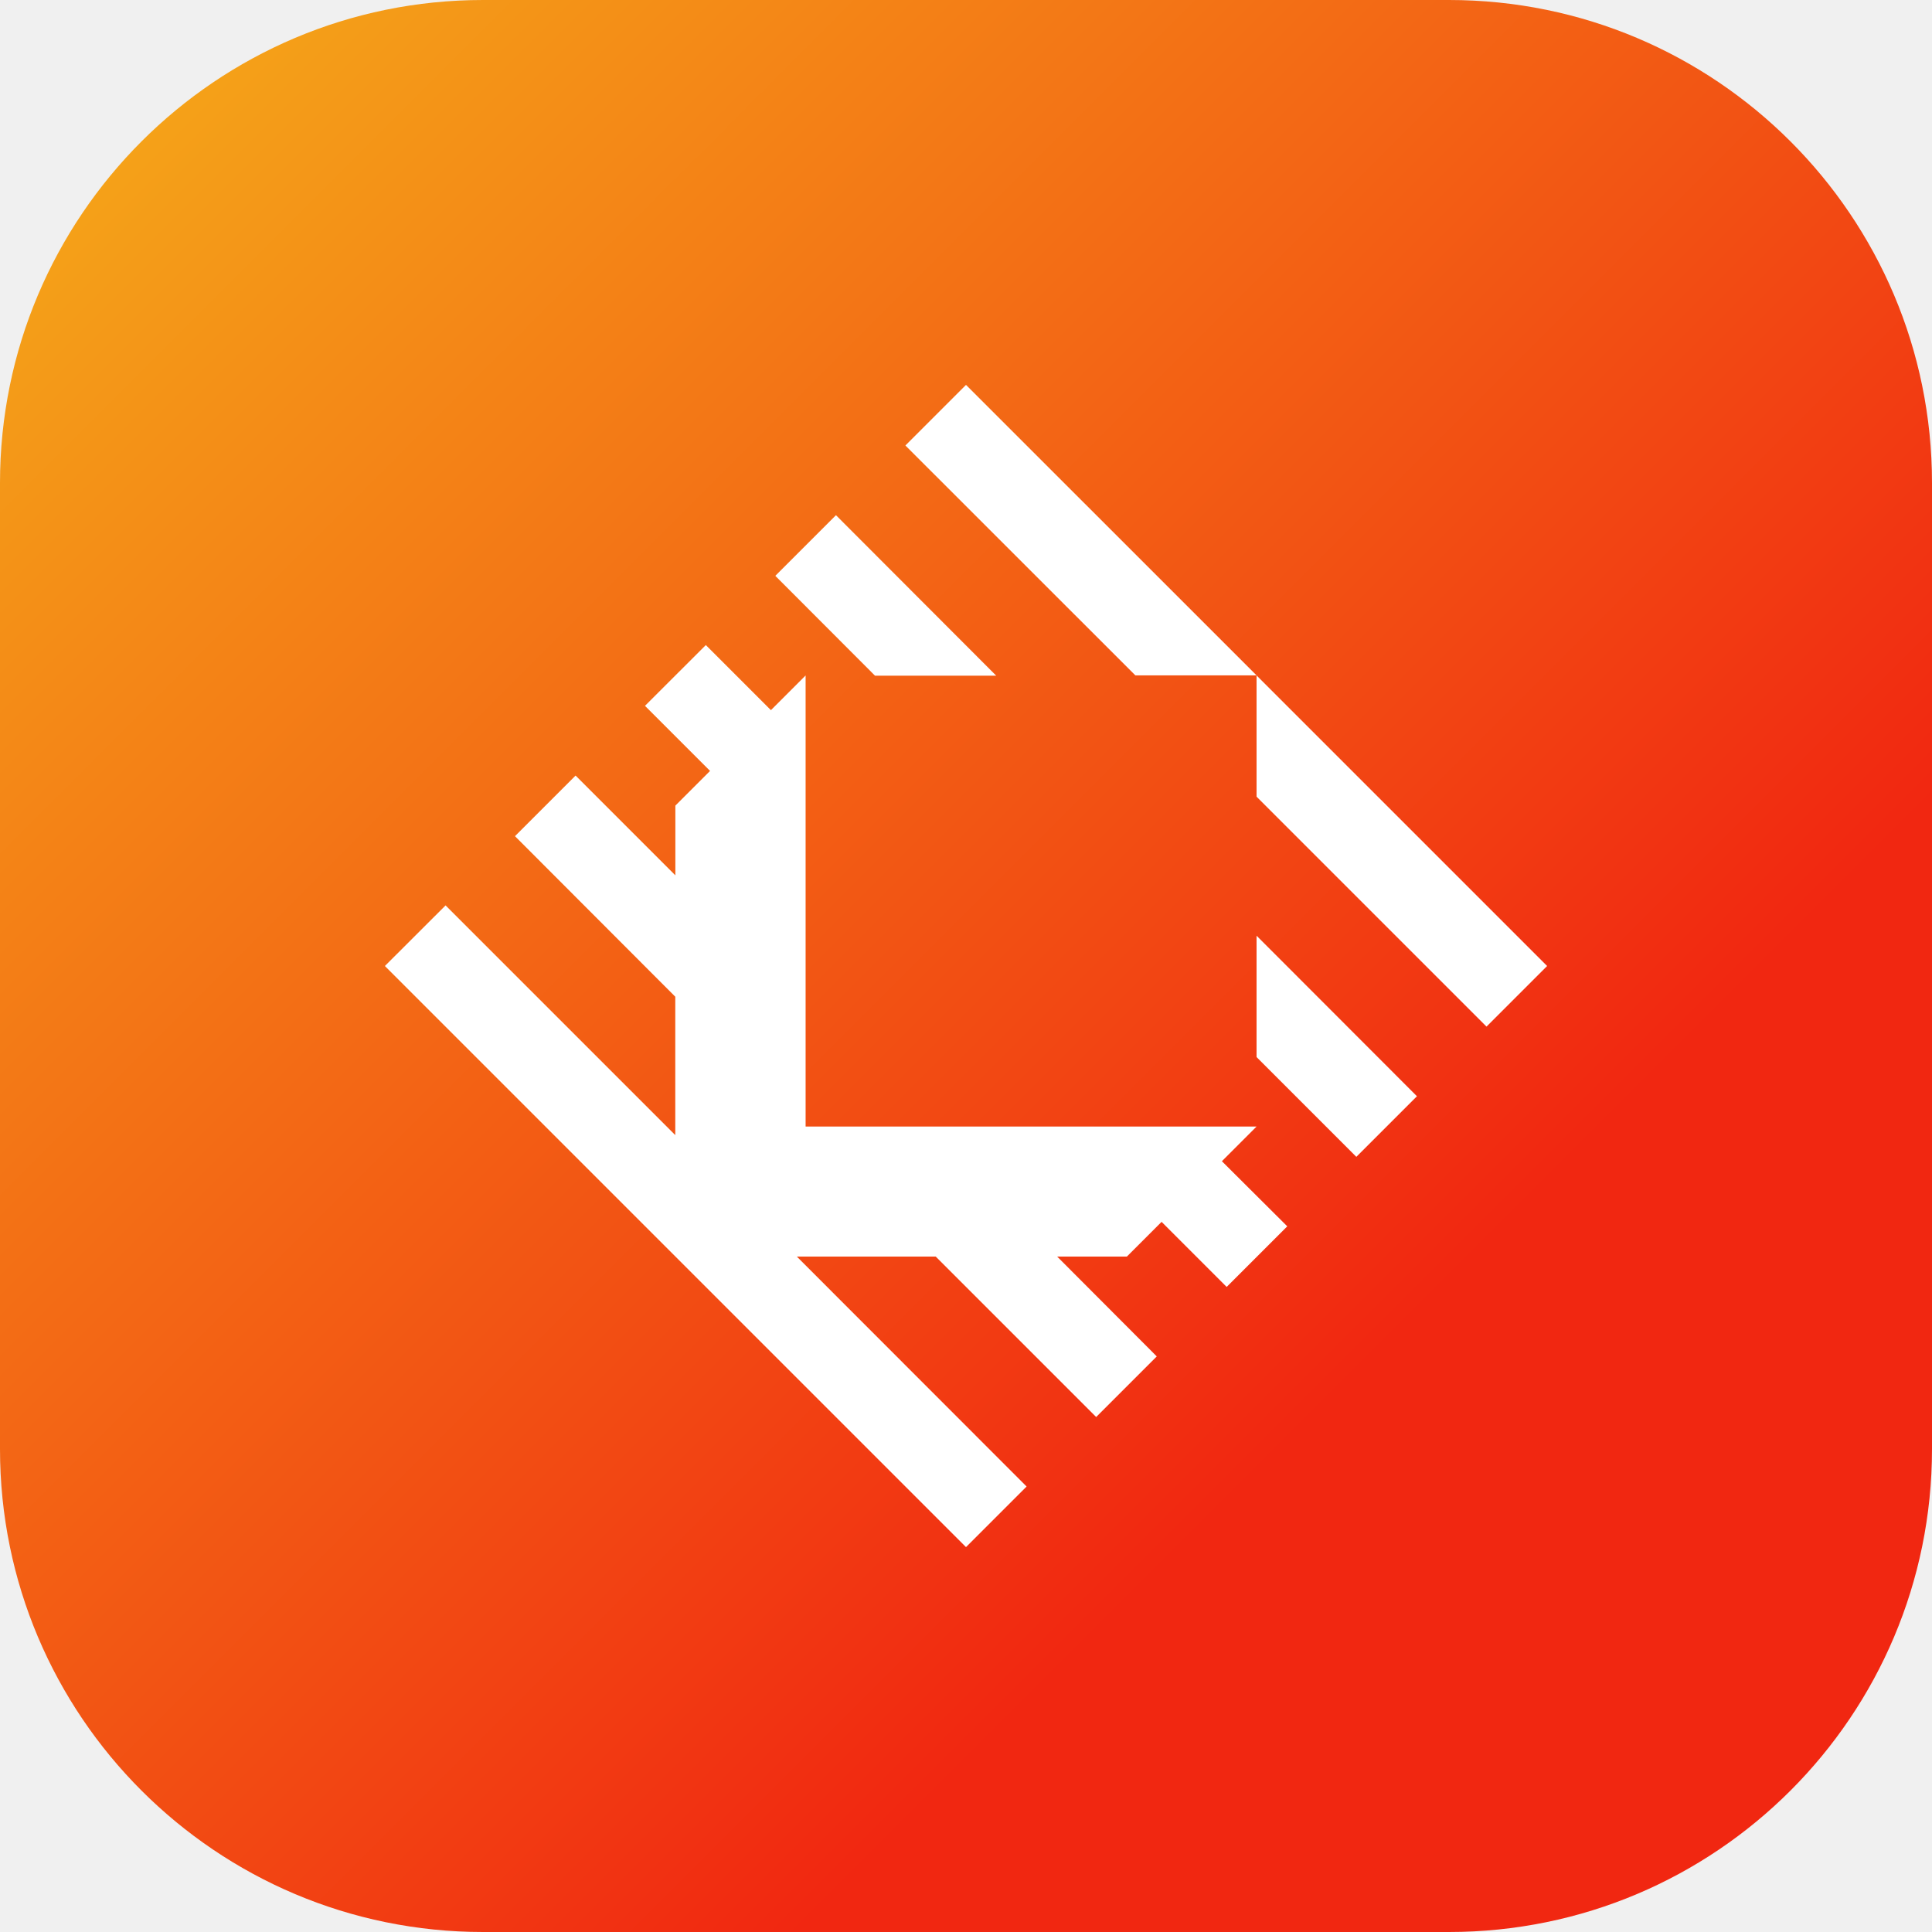
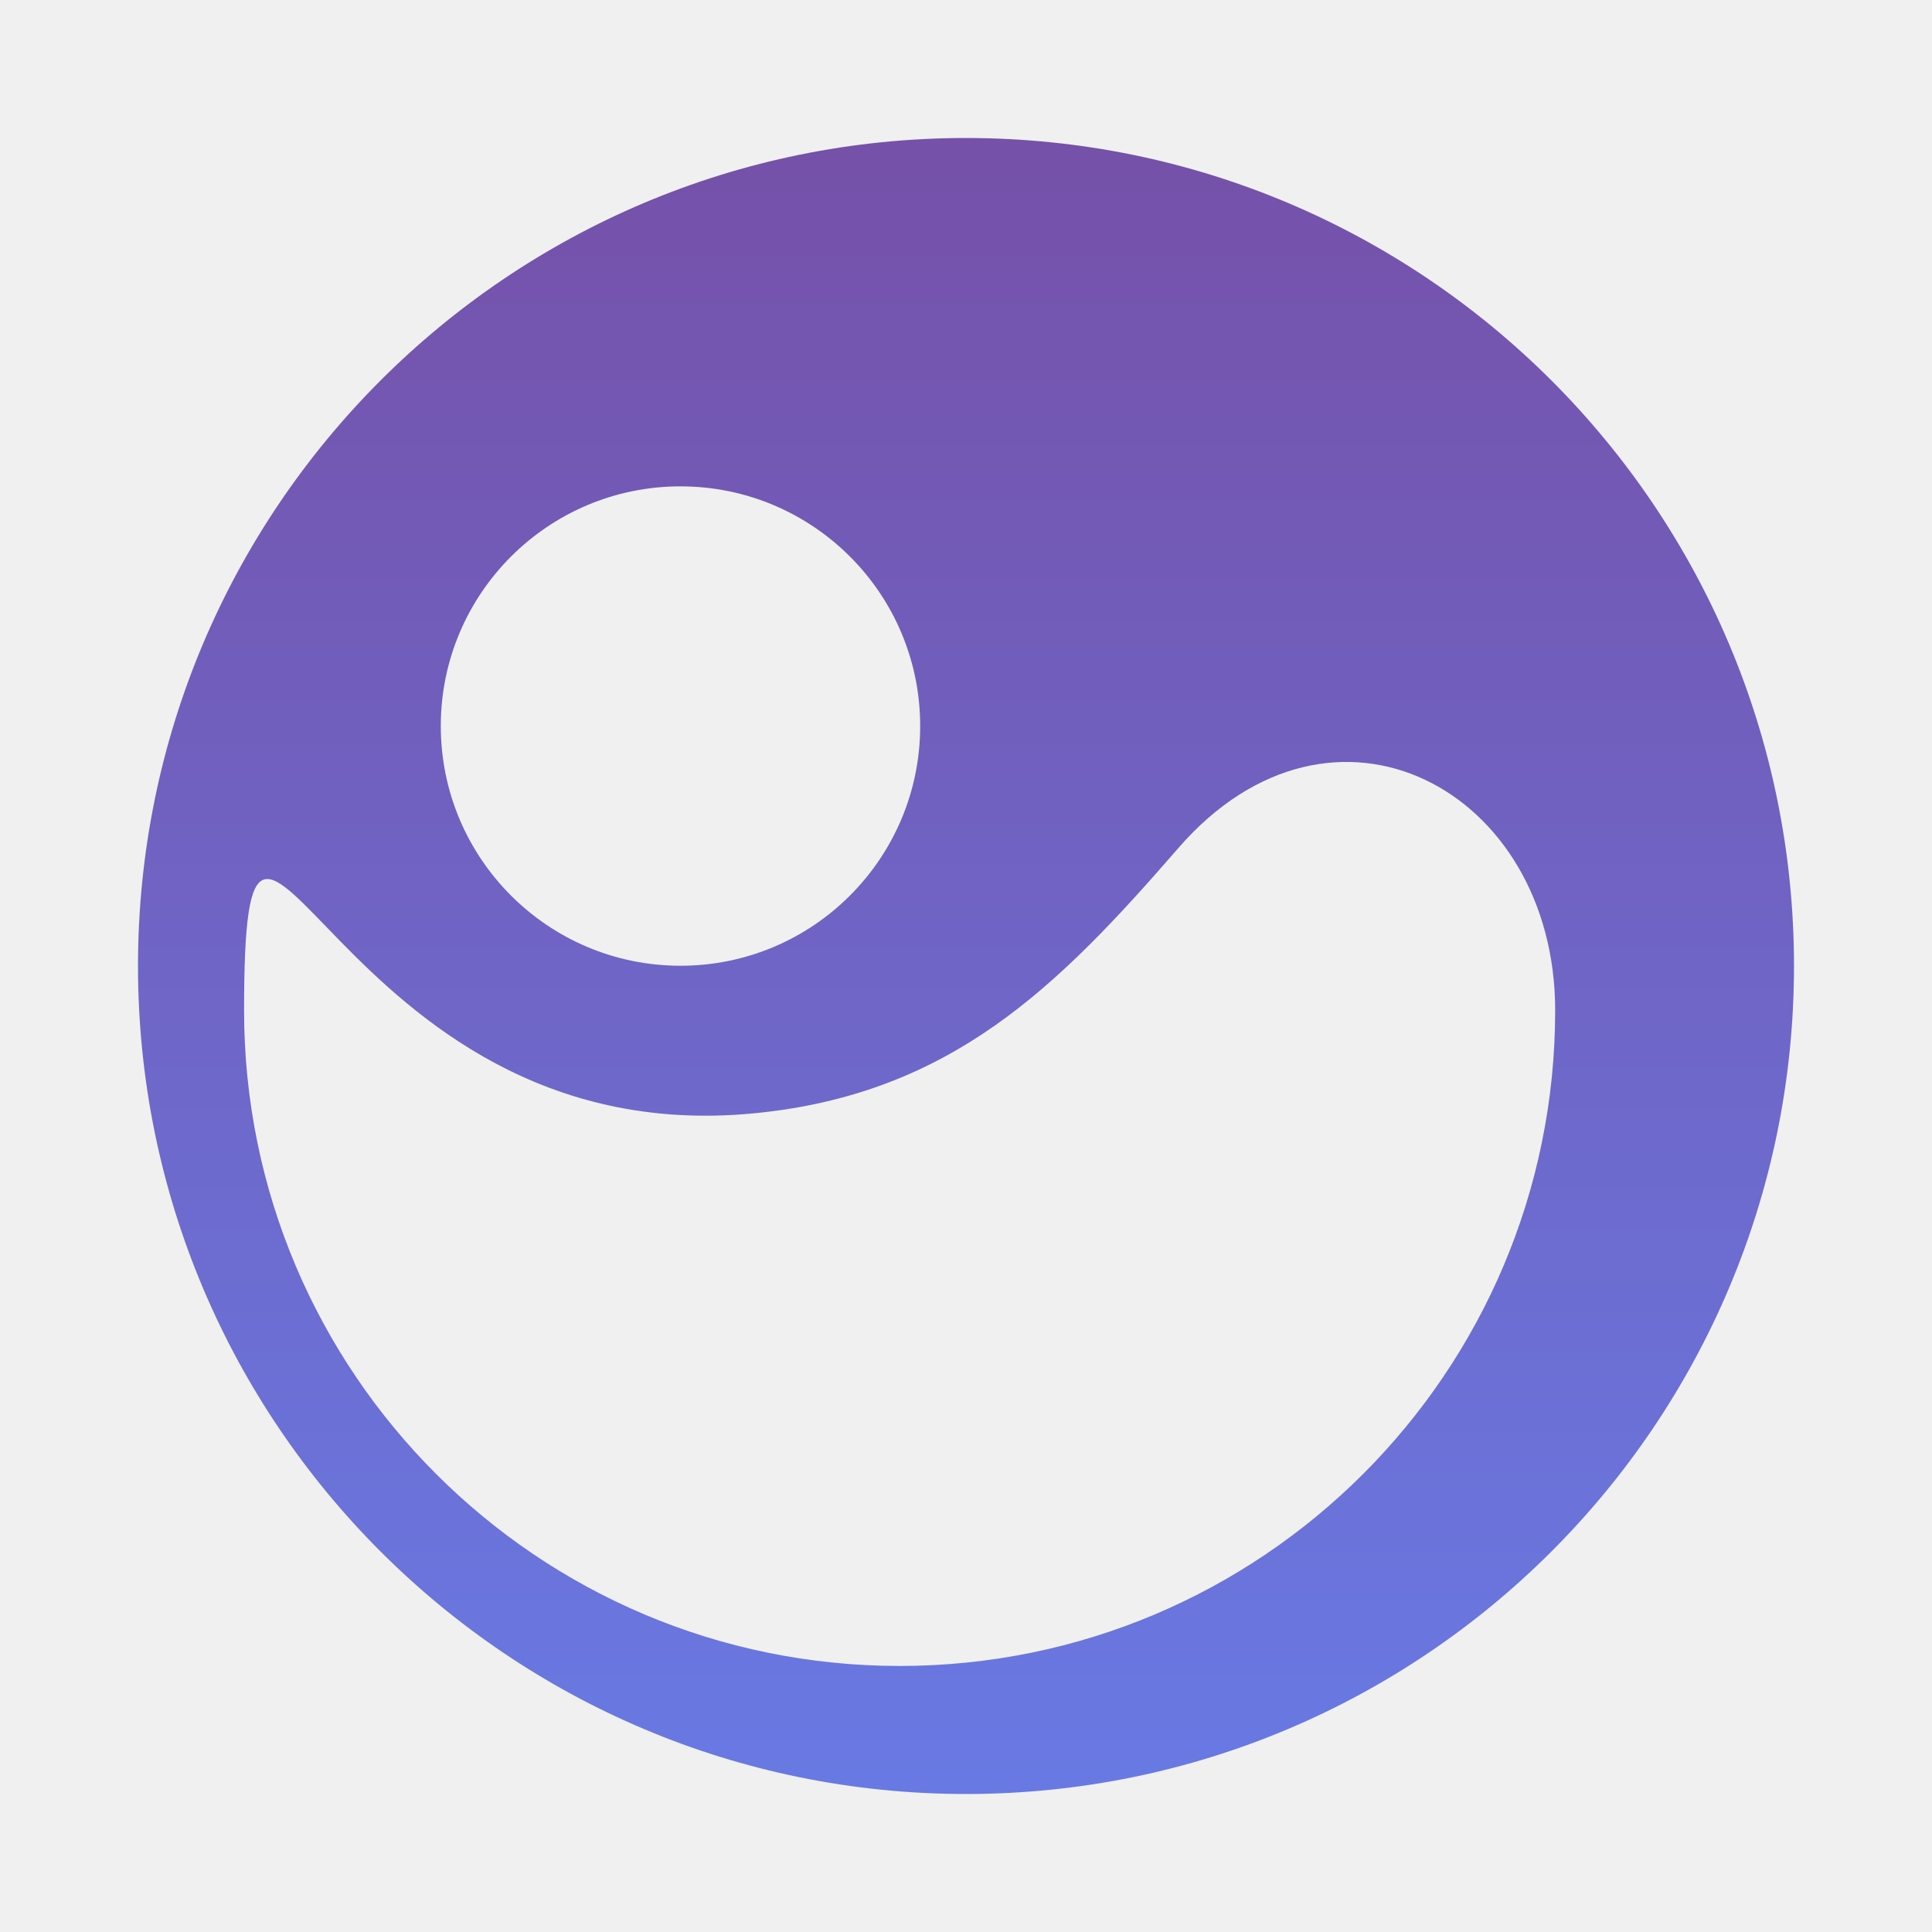
- <svg xmlns="http://www.w3.org/2000/svg" xmlns:xlink="http://www.w3.org/1999/xlink" width="512" height="512" viewBox="0 0 512 512" fill="none" class="">
-   <rect id="r4" width="512" height="512" x="0" y="0" rx="128" fill="url(#r5)" stroke="#FFFFFF" stroke-width="0" stroke-opacity="100%" paint-order="stroke" />
-   <clipPath id="clip">
-     <use xlink:href="#r4" />
-   </clipPath>
-   <defs>
-     <linearGradient id="r5" gradientUnits="userSpaceOnUse" gradientTransform="rotate(45)" style="transform-origin: center center;">
-       <stop stop-color="#F5AF19" />
-       <stop offset="1" stop-color="#F12711" />
+ <svg xmlns="http://www.w3.org/2000/svg" data-v-0dd9719b="" version="1.0" width="100%" height="100%" viewBox="0 0 70 70" preserveAspectRatio="xMidYMid meet" color-interpolation-filters="sRGB" style="margin: auto;">
+   <g data-v-0dd9719b="" fill="#667dea" class="icon-text-wrapper icon-svg-group iconsvg" transform="translate(5,5)">
+     <g class="iconsvg-imagesvg" transform="translate(0,0)" mask="url(#b455e1f9-74f1-4ef8-ac1a-cb301b2f847e)">
+       <g>
+         <rect fill="#667dea" fill-opacity="0" stroke-width="2" x="0" y="0" width="60" height="60" class="image-rect" />
+         <svg x="0" y="0" width="60" height="60" filtersec="colorsb4216809106" class="image-svg-svg primary" style="overflow: visible;">
+           <svg version="1.1" id="cube" x="0px" y="0px" viewBox="1.25 3.56 556.37 556.37" enable-background="new 0 0 559.58 563.5" xml:space="preserve">
+             <path fill="#ec7210" d="M279.43,3.56C125.8,3.56,1.25,128.1,1.25,281.74c0,153.63,124.55,278.19,278.18,278.19  c153.64,0,278.19-124.56,278.19-278.19C557.62,128.1,433.07,3.56,279.43,3.56z M183.51,120.6c44.48,0,80.53,36.06,80.53,80.52  c0,44.48-36.05,80.54-80.53,80.54s-80.53-36.06-80.53-80.54C102.98,156.67,139.03,120.6,183.51,120.6z M257.13,516.91  c-121.63,0-220.24-98.6-220.24-220.23c0-121.65,29.17,48.09,171,34.59c66.53-6.33,102.58-42.73,142.88-89.14  c51.93-59.79,126.61-19.73,126.61,54.55C477.38,418.3,378.77,516.91,257.13,516.91z" />
+           </svg>
+         </svg>
+       </g>
+       <rect v-gra="id" width="72" height="72" transform="translate(-6, -6)" style="pointer-events:none;" fill="url(#gmjZ7YiOi2AEycUXTPsil)" />
+     </g>
+     <g transform="translate(30,67)">
+       <g data-gra="path-name" fill-rule="" class="tp-name iconsvg-namesvg" fill="url(#9e13f1e3-bdf6-42d1-b960-a7ef8e08534e)">
+         <g transform="scale(1)">
+           <g>
+             <path d="" transform="translate(0, 0)" />
+           </g>
+         </g>
+       </g>
+     </g>
+   </g>
+   <defs v-gra="od">
+     <linearGradient x1="0" y1="1" x2="0" y2="0" id="9e13f1e3-bdf6-42d1-b960-a7ef8e08534e">
+       <stop offset="0%" stop-color="#667dea" />
+       <stop offset="100%" stop-color="#764ba2" />
    </linearGradient>
-     <radialGradient id="r6" cx="0" cy="0" r="1" gradientUnits="userSpaceOnUse" gradientTransform="translate(256) rotate(90) scale(512)">
-       <stop stop-color="white" />
-       <stop offset="1" stop-color="white" stop-opacity="0" />
-     </radialGradient>
+     <filter id="42443b3f1de60f6b6fd3b6a9844b4764" filterUnits="objectBoundingBox">
+       <feColorMatrix type="matrix" values="0 0 0 0 0.996  0 0 0 0 0.996  0 0 0 0 0.996  0 0 0 1 0" />
+     </filter>
  </defs>
-   <svg viewBox="0 0 16 16" fill="none" width="352" height="352" x="80" y="80" alignment-baseline="middle" style="color: rgb(255, 255, 255);">
-     <path fill-rule="evenodd" clip-rule="evenodd" d="m15 8-.73.73-2.77-2.77V4.5L15 8ZM8 1l-.73.73 2.77 2.769h1.46L8 1ZM6.433 2.57l-.73.73 1.201 1.203h1.46L6.434 2.57ZM11.5 7.636v1.461l1.202 1.202.73-.73L11.5 7.635Zm-.418 2.716.418-.418H6.068V4.5l-.418.418-.784-.784-.733.732.784.784-.418.418v.84L3.297 5.706l-.73.73L4.498 8.37v1.667L1.731 7.27 1 8l7 7 .73-.73-2.768-2.77h1.673l1.933 1.933.73-.73L9.098 11.5h.84l.418-.418.784.784.73-.73-.787-.784Z" fill="currentColor" />
-   </svg>
+   <defs v-gra="id">
+     <filter id="7a814743-0215-47dc-82d7-614300bc8a28" filterUnits="userSpaceOnUse">
+       <feColorMatrix type="matrix" values="0 0 0 0 0.996  0 0 0 0 0.996  0 0 0 0 0.996  0 0 0 1 0" />
+     </filter>
+     <linearGradient x1="0" y1="1" x2="0" y2="0" id="gmjZ7YiOi2AEycUXTPsil">
+       <stop offset="0%" stop-color="#667dea" />
+       <stop offset="100%" stop-color="#764ba2" />
+     </linearGradient>
+     <filter id="42443b3f1de60f6b6fd3b6a9844b4764" filterUnits="objectBoundingBox">
+       <feColorMatrix type="matrix" values="0 0 0 0 0.996  0 0 0 0 0.996  0 0 0 0 0.996  0 0 0 1 0" />
+     </filter>
+   </defs>
+   <mask v-gra="im" id="b455e1f9-74f1-4ef8-ac1a-cb301b2f847e">
+     <g class="iconsvg-imagesvg" filter="url(#7a814743-0215-47dc-82d7-614300bc8a28)">
+       <g>
+         <rect fill="#667dea" fill-opacity="0" stroke-width="2" x="0" y="0" width="60" height="60" class="image-rect" />
+         <svg x="0" y="0" width="60" height="60" filtersec="colorsb4216809106" class="image-svg-svg primary" style="overflow: visible;">
+           <svg version="1.1" id="cube" x="0px" y="0px" viewBox="1.25 3.56 556.37 556.37" enable-background="new 0 0 559.58 563.5" xml:space="preserve">
+             <path fill="#ec7210" d="M279.43,3.56C125.8,3.56,1.25,128.1,1.25,281.74c0,153.63,124.55,278.19,278.18,278.19  c153.64,0,278.19-124.56,278.19-278.19C557.62,128.1,433.07,3.56,279.43,3.56z M183.51,120.6c44.48,0,80.53,36.06,80.53,80.52  c0,44.48-36.05,80.54-80.53,80.54s-80.53-36.06-80.53-80.54C102.98,156.67,139.03,120.6,183.51,120.6z M257.13,516.91  c-121.63,0-220.24-98.6-220.24-220.23c0-121.65,29.17,48.09,171,34.59c66.53-6.33,102.58-42.73,142.88-89.14  c51.93-59.79,126.61-19.73,126.61,54.55C477.38,418.3,378.77,516.91,257.13,516.91z" />
+           </svg>
+         </svg>
+       </g>
+     </g>
+   </mask>
</svg>
